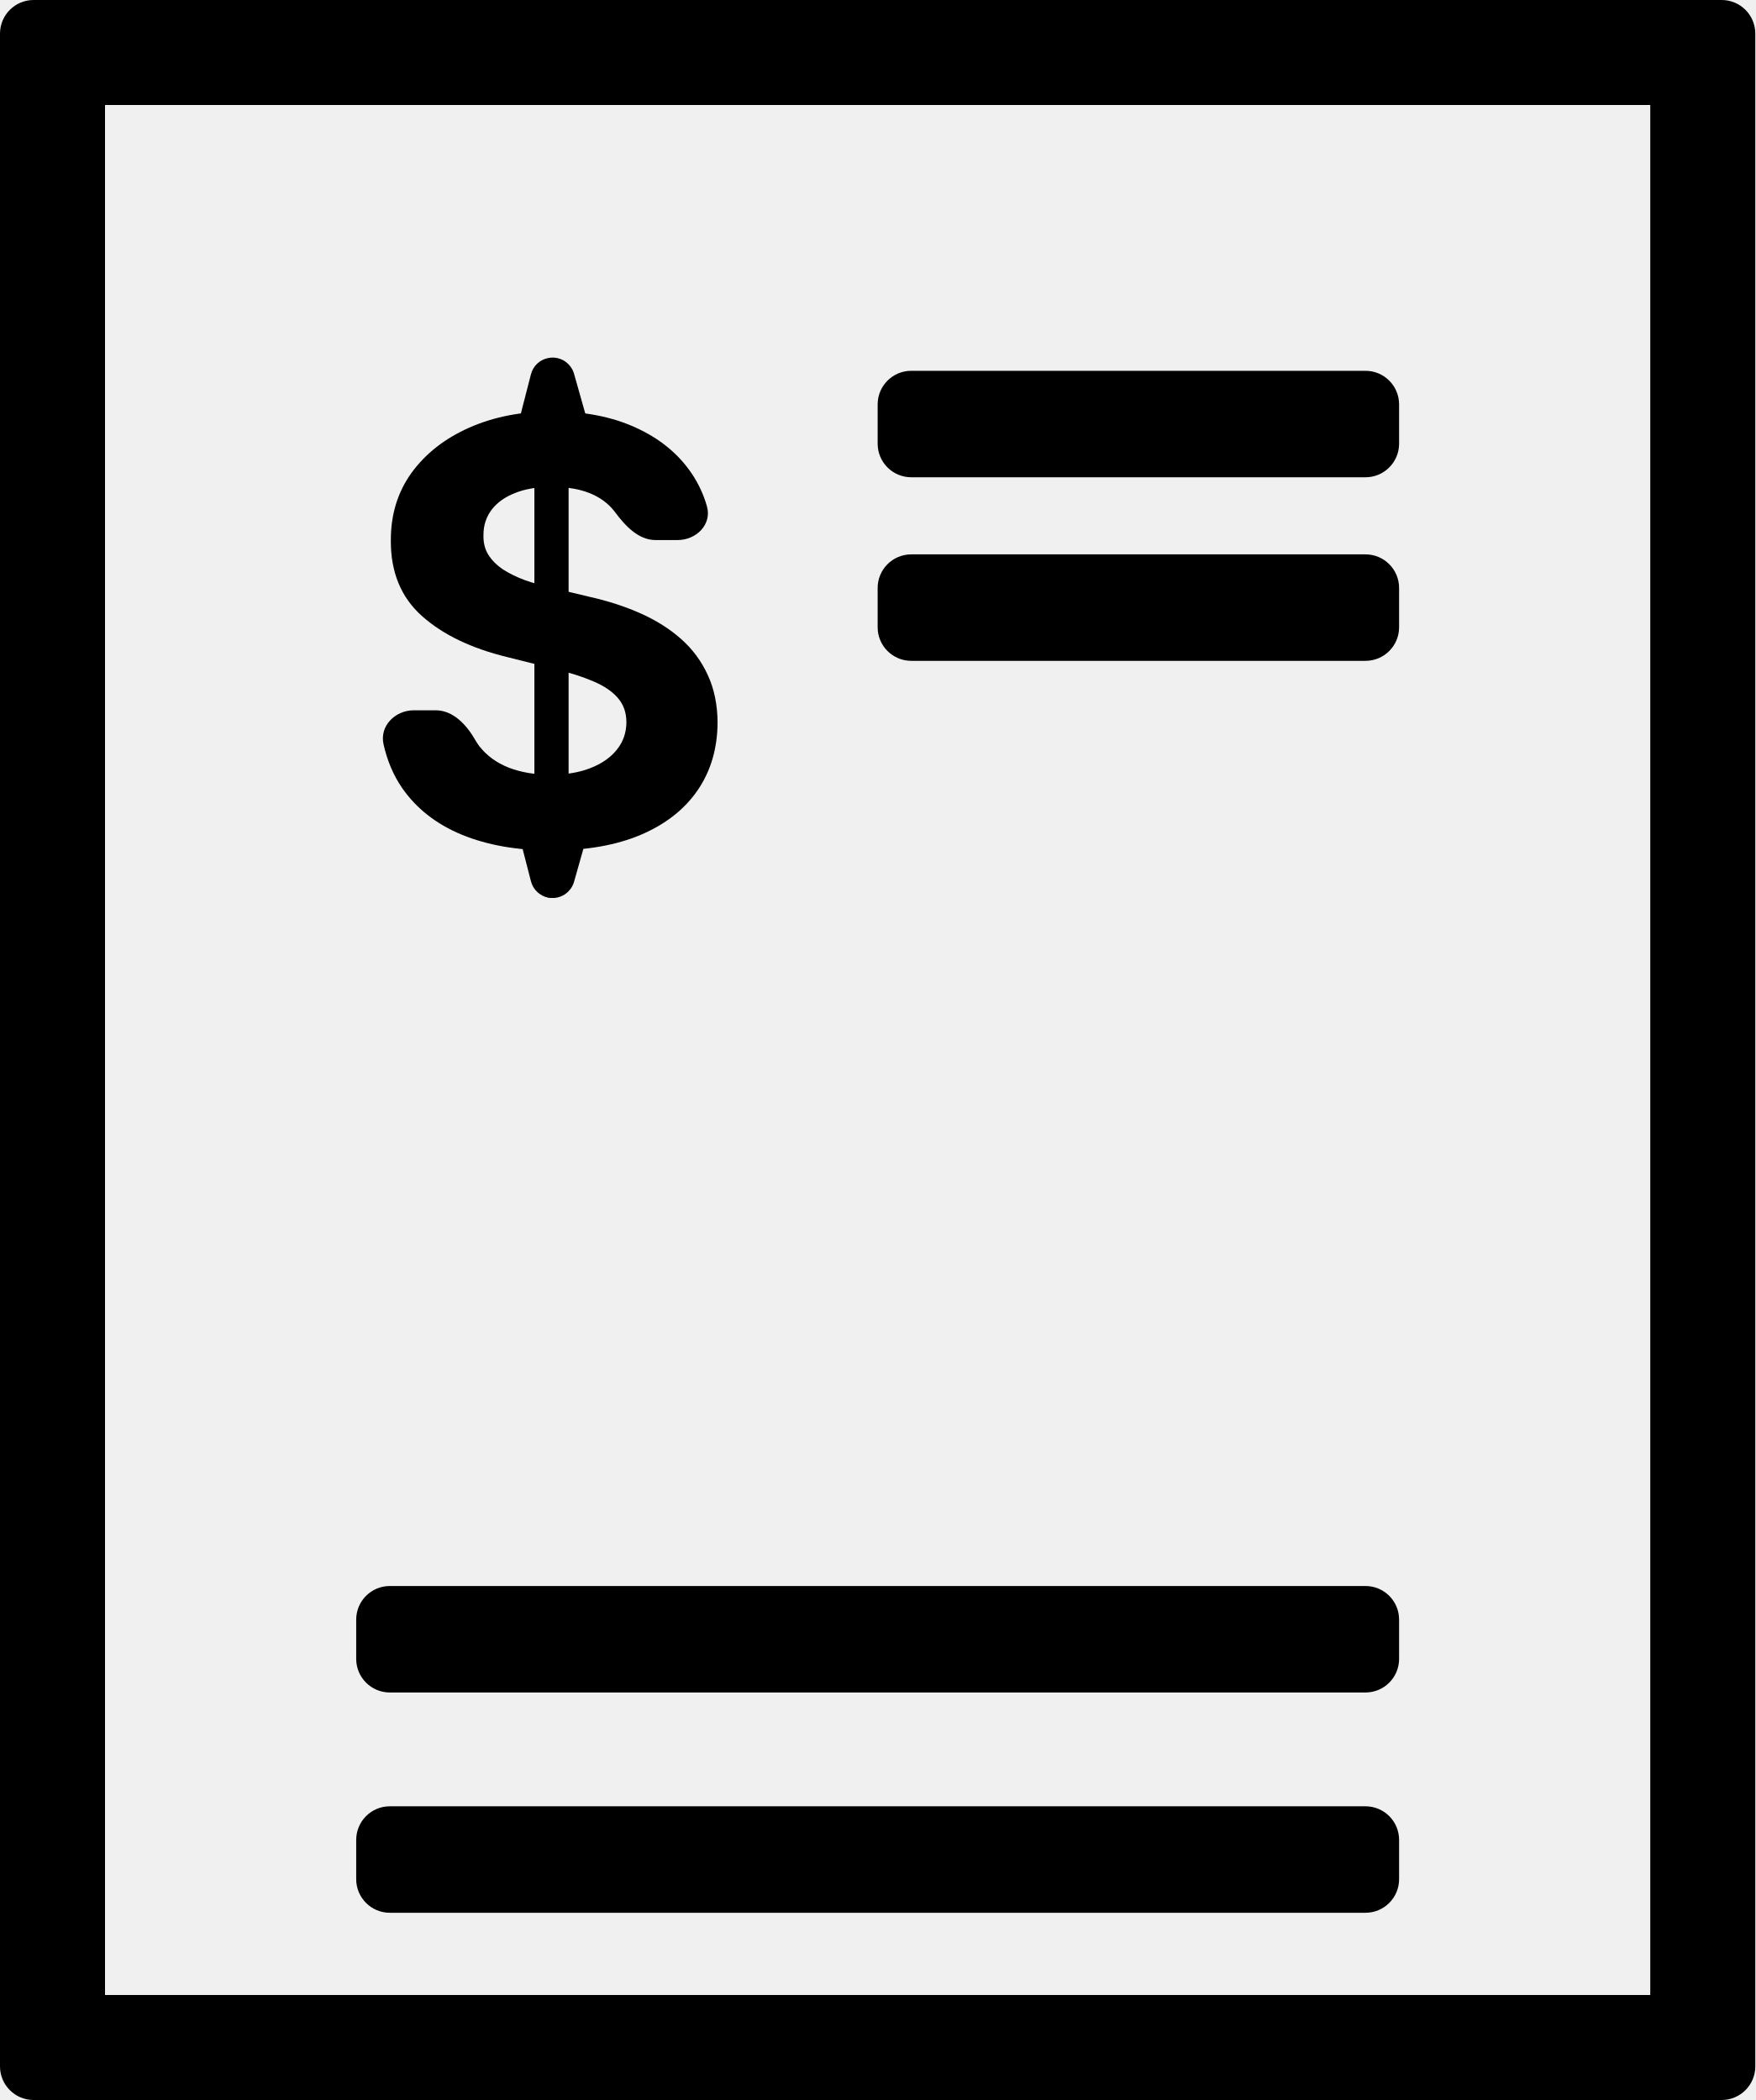
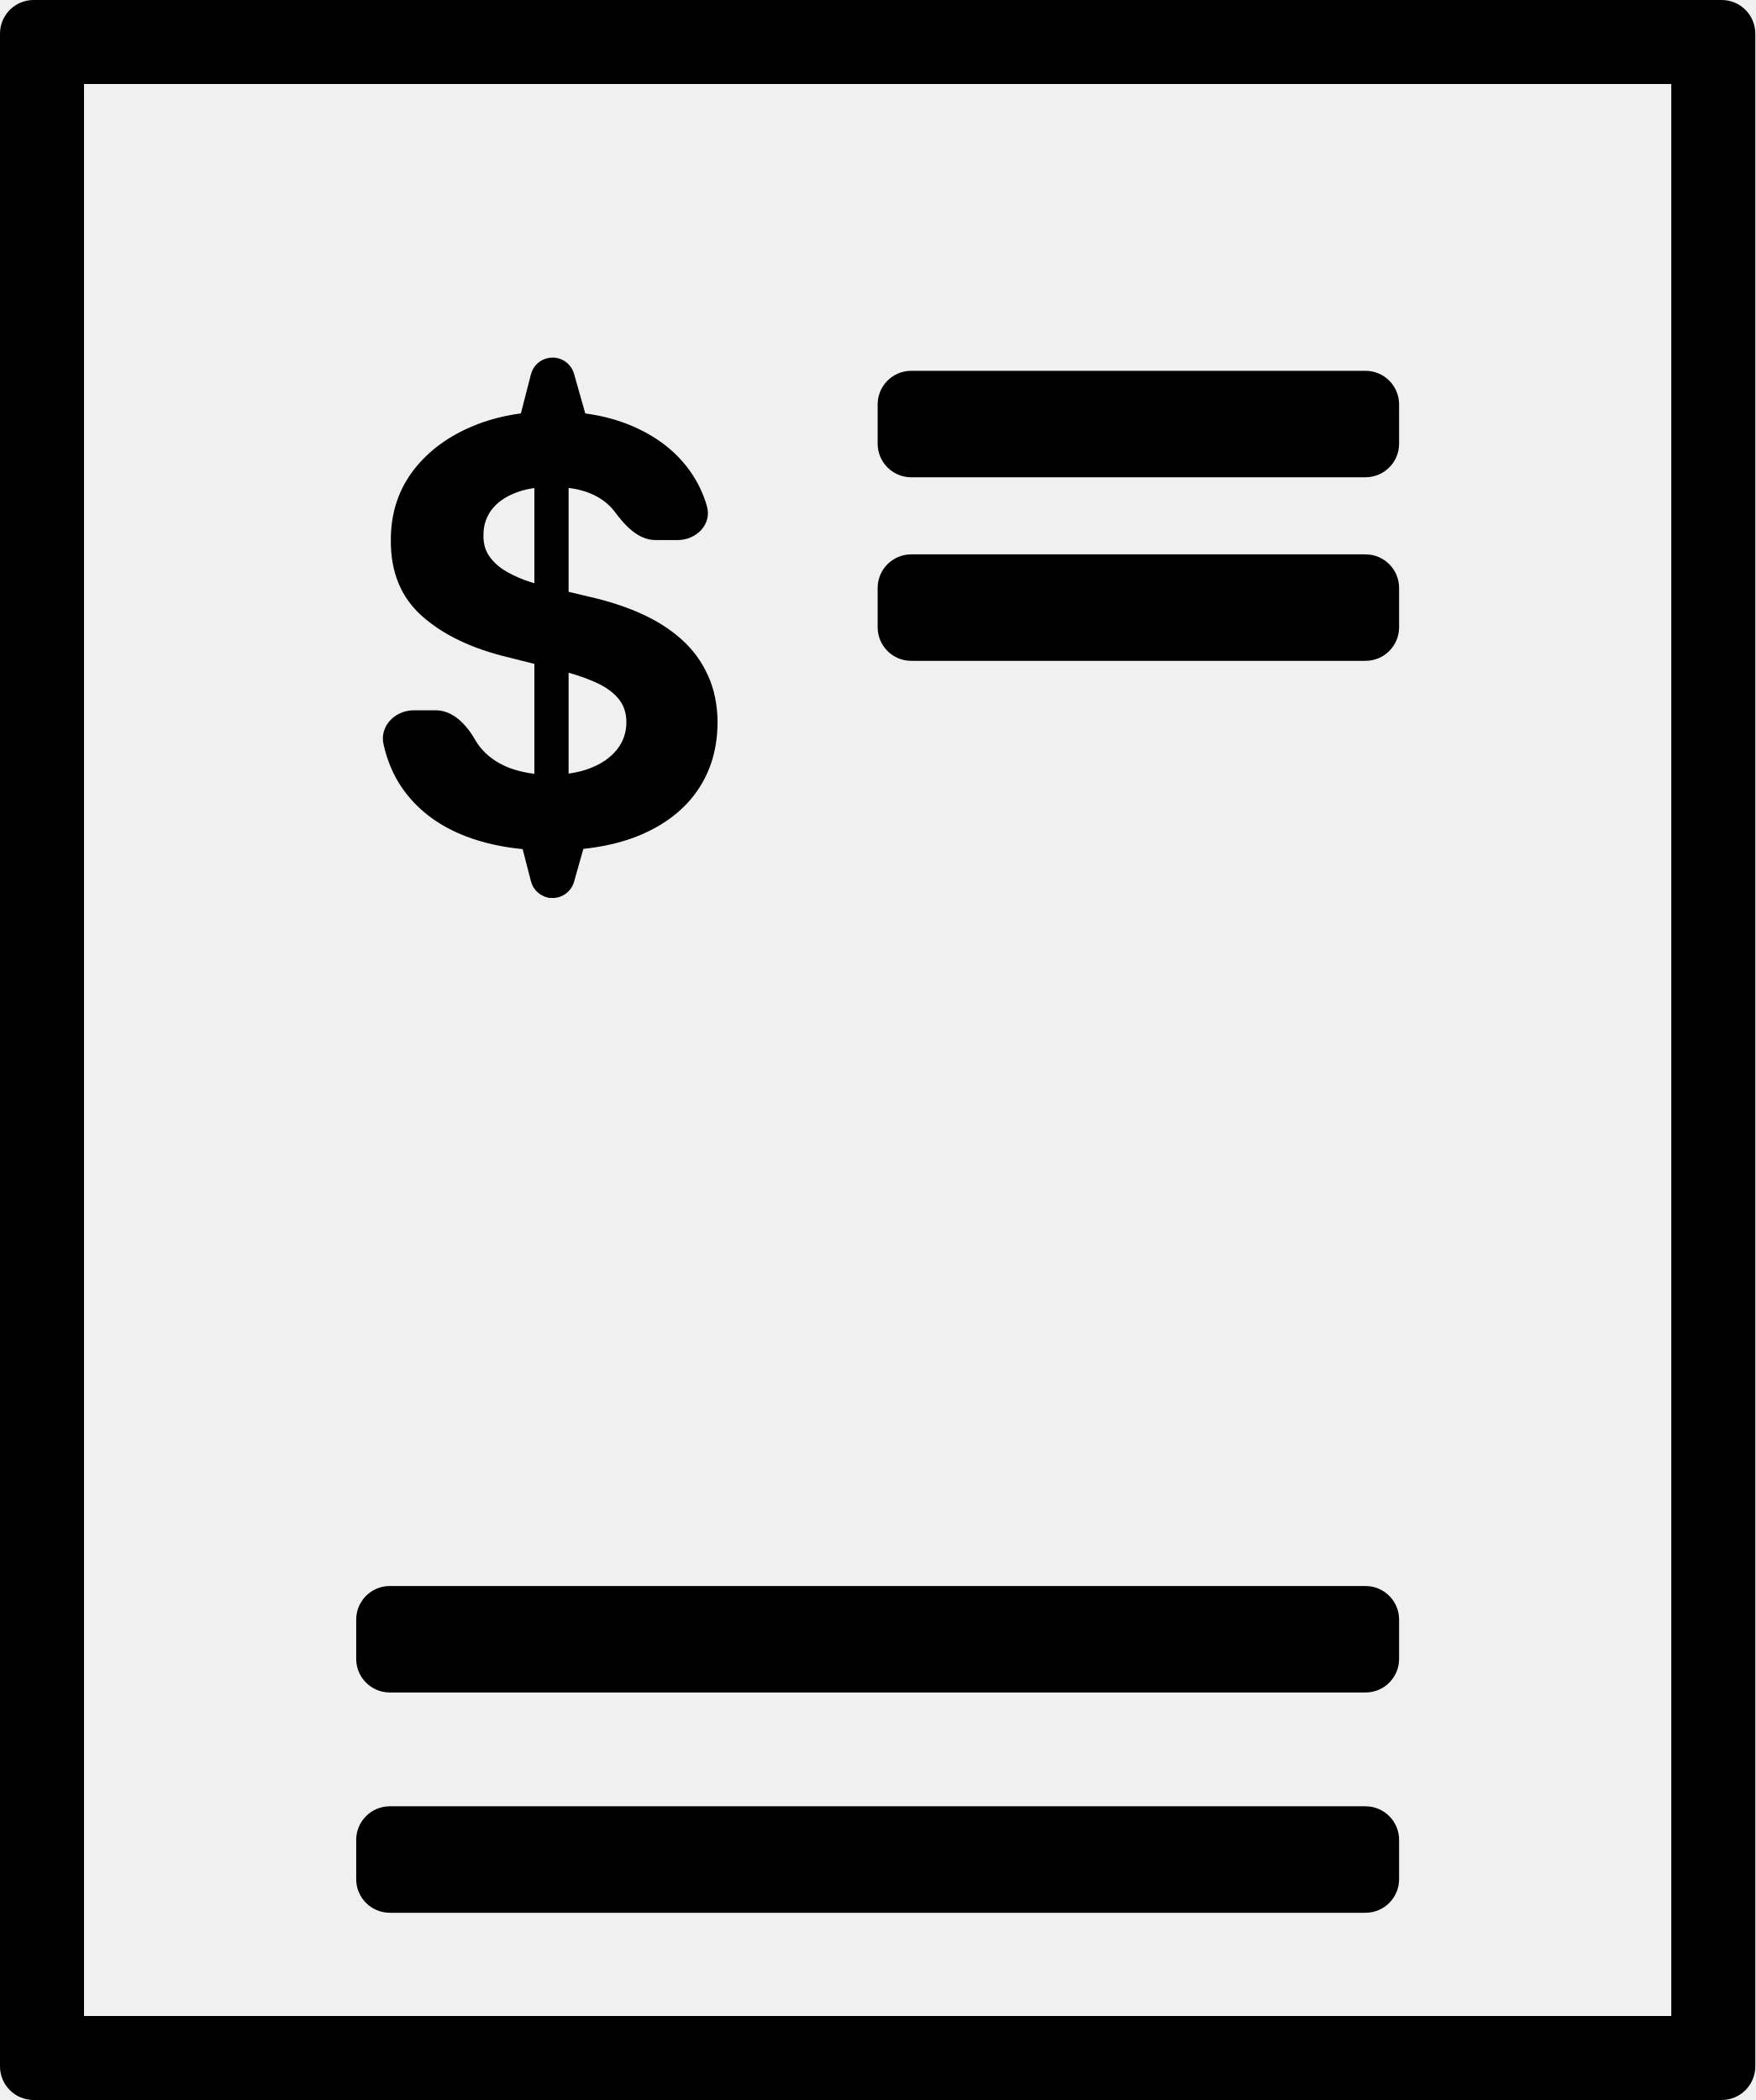
<svg xmlns="http://www.w3.org/2000/svg" width="418" height="500" fill="none" viewBox="0 0 418 500">
  <mask id="a" fill="#fff">
    <rect width="417.832" height="500" rx="8" />
  </mask>
-   <rect width="417.832" height="500" stroke="#000" stroke-width="50" mask="url(#a)" rx="8" />
+   <rect width="417.832" height="500" stroke="#000" stroke-width="40" mask="url(#a)" rx="8" />
  <rect width="248.252" height="25.35" x="84.79" y="377.622" fill="#000" rx="8" />
  <rect width="248.252" height="25.35" x="84.79" y="430.07" fill="#000" rx="8" />
  <rect width="124.126" height="25.35" x="208.916" y="88.287" fill="#000" rx="8" />
  <rect width="124.126" height="25.35" x="208.916" y="131.993" fill="#000" rx="8" />
  <path fill="#000" d="M131.277 213.764a4.073 4.073 0 0 1-4.072-4.073v-119a4.072 4.072 0 1 1 8.145 0v119a4.073 4.073 0 0 1-4.073 4.073m24.778-85.178c-4.112 0-7.253-3.42-9.707-6.719a12.6 12.6 0 0 0-2.654-2.618q-4.52-3.328-12.268-3.328-5.264 0-8.89 1.49-3.626 1.44-5.562 4.023-1.888 2.582-1.888 5.861-.099 2.731 1.143 4.768 1.29 2.036 3.526 3.526 2.235 1.44 5.165 2.533a54 54 0 0 0 6.258 1.788l9.139 2.185q6.655 1.49 12.218 3.973 5.562 2.484 9.635 6.109a25.4 25.4 0 0 1 6.307 8.543q2.286 4.917 2.335 11.274-.05 9.337-4.768 16.191-4.67 6.805-13.509 10.579-8.791 3.725-21.208 3.725-12.316 0-21.456-3.774-9.089-3.775-14.204-11.175-3.067-4.51-4.368-10.311c-.983-4.38 2.747-8.115 7.236-8.115h5.153c4.208 0 7.393 3.48 9.479 7.135q.42.736.926 1.407 2.632 3.378 7.003 5.116 4.42 1.688 9.983 1.688 5.463 0 9.486-1.589 4.073-1.589 6.308-4.42t2.235-6.506q0-3.428-2.037-5.762-1.987-2.334-5.86-3.973-3.825-1.64-9.387-2.98l-11.076-2.781q-12.864-3.13-20.313-9.785-7.45-6.655-7.4-17.929-.05-9.238 4.916-16.142 5.017-6.904 13.758-10.777 8.741-3.874 19.866-3.874 11.325 0 19.768 3.874 8.493 3.873 13.211 10.777a27.2 27.2 0 0 1 3.727 7.964c1.219 4.3-2.523 8.029-6.992 8.029z" />
  <path fill="#000" stroke="#000" d="m124.364 98.984 2.505-9.726c1.008-3.913 6.095-4.921 8.519-1.689.356.474.621 1.01.782 1.58l2.732 9.665c1.358 4.805-2.253 9.578-7.246 9.578-4.921 0-8.52-4.643-7.292-9.408Zm0 100.983 2.505 9.726c1.008 3.913 6.095 4.921 8.519 1.689.356-.474.621-1.01.782-1.581l2.732-9.664c1.358-4.805-2.253-9.578-7.246-9.578-4.921 0-8.52 4.643-7.292 9.408Z" />
</svg>
